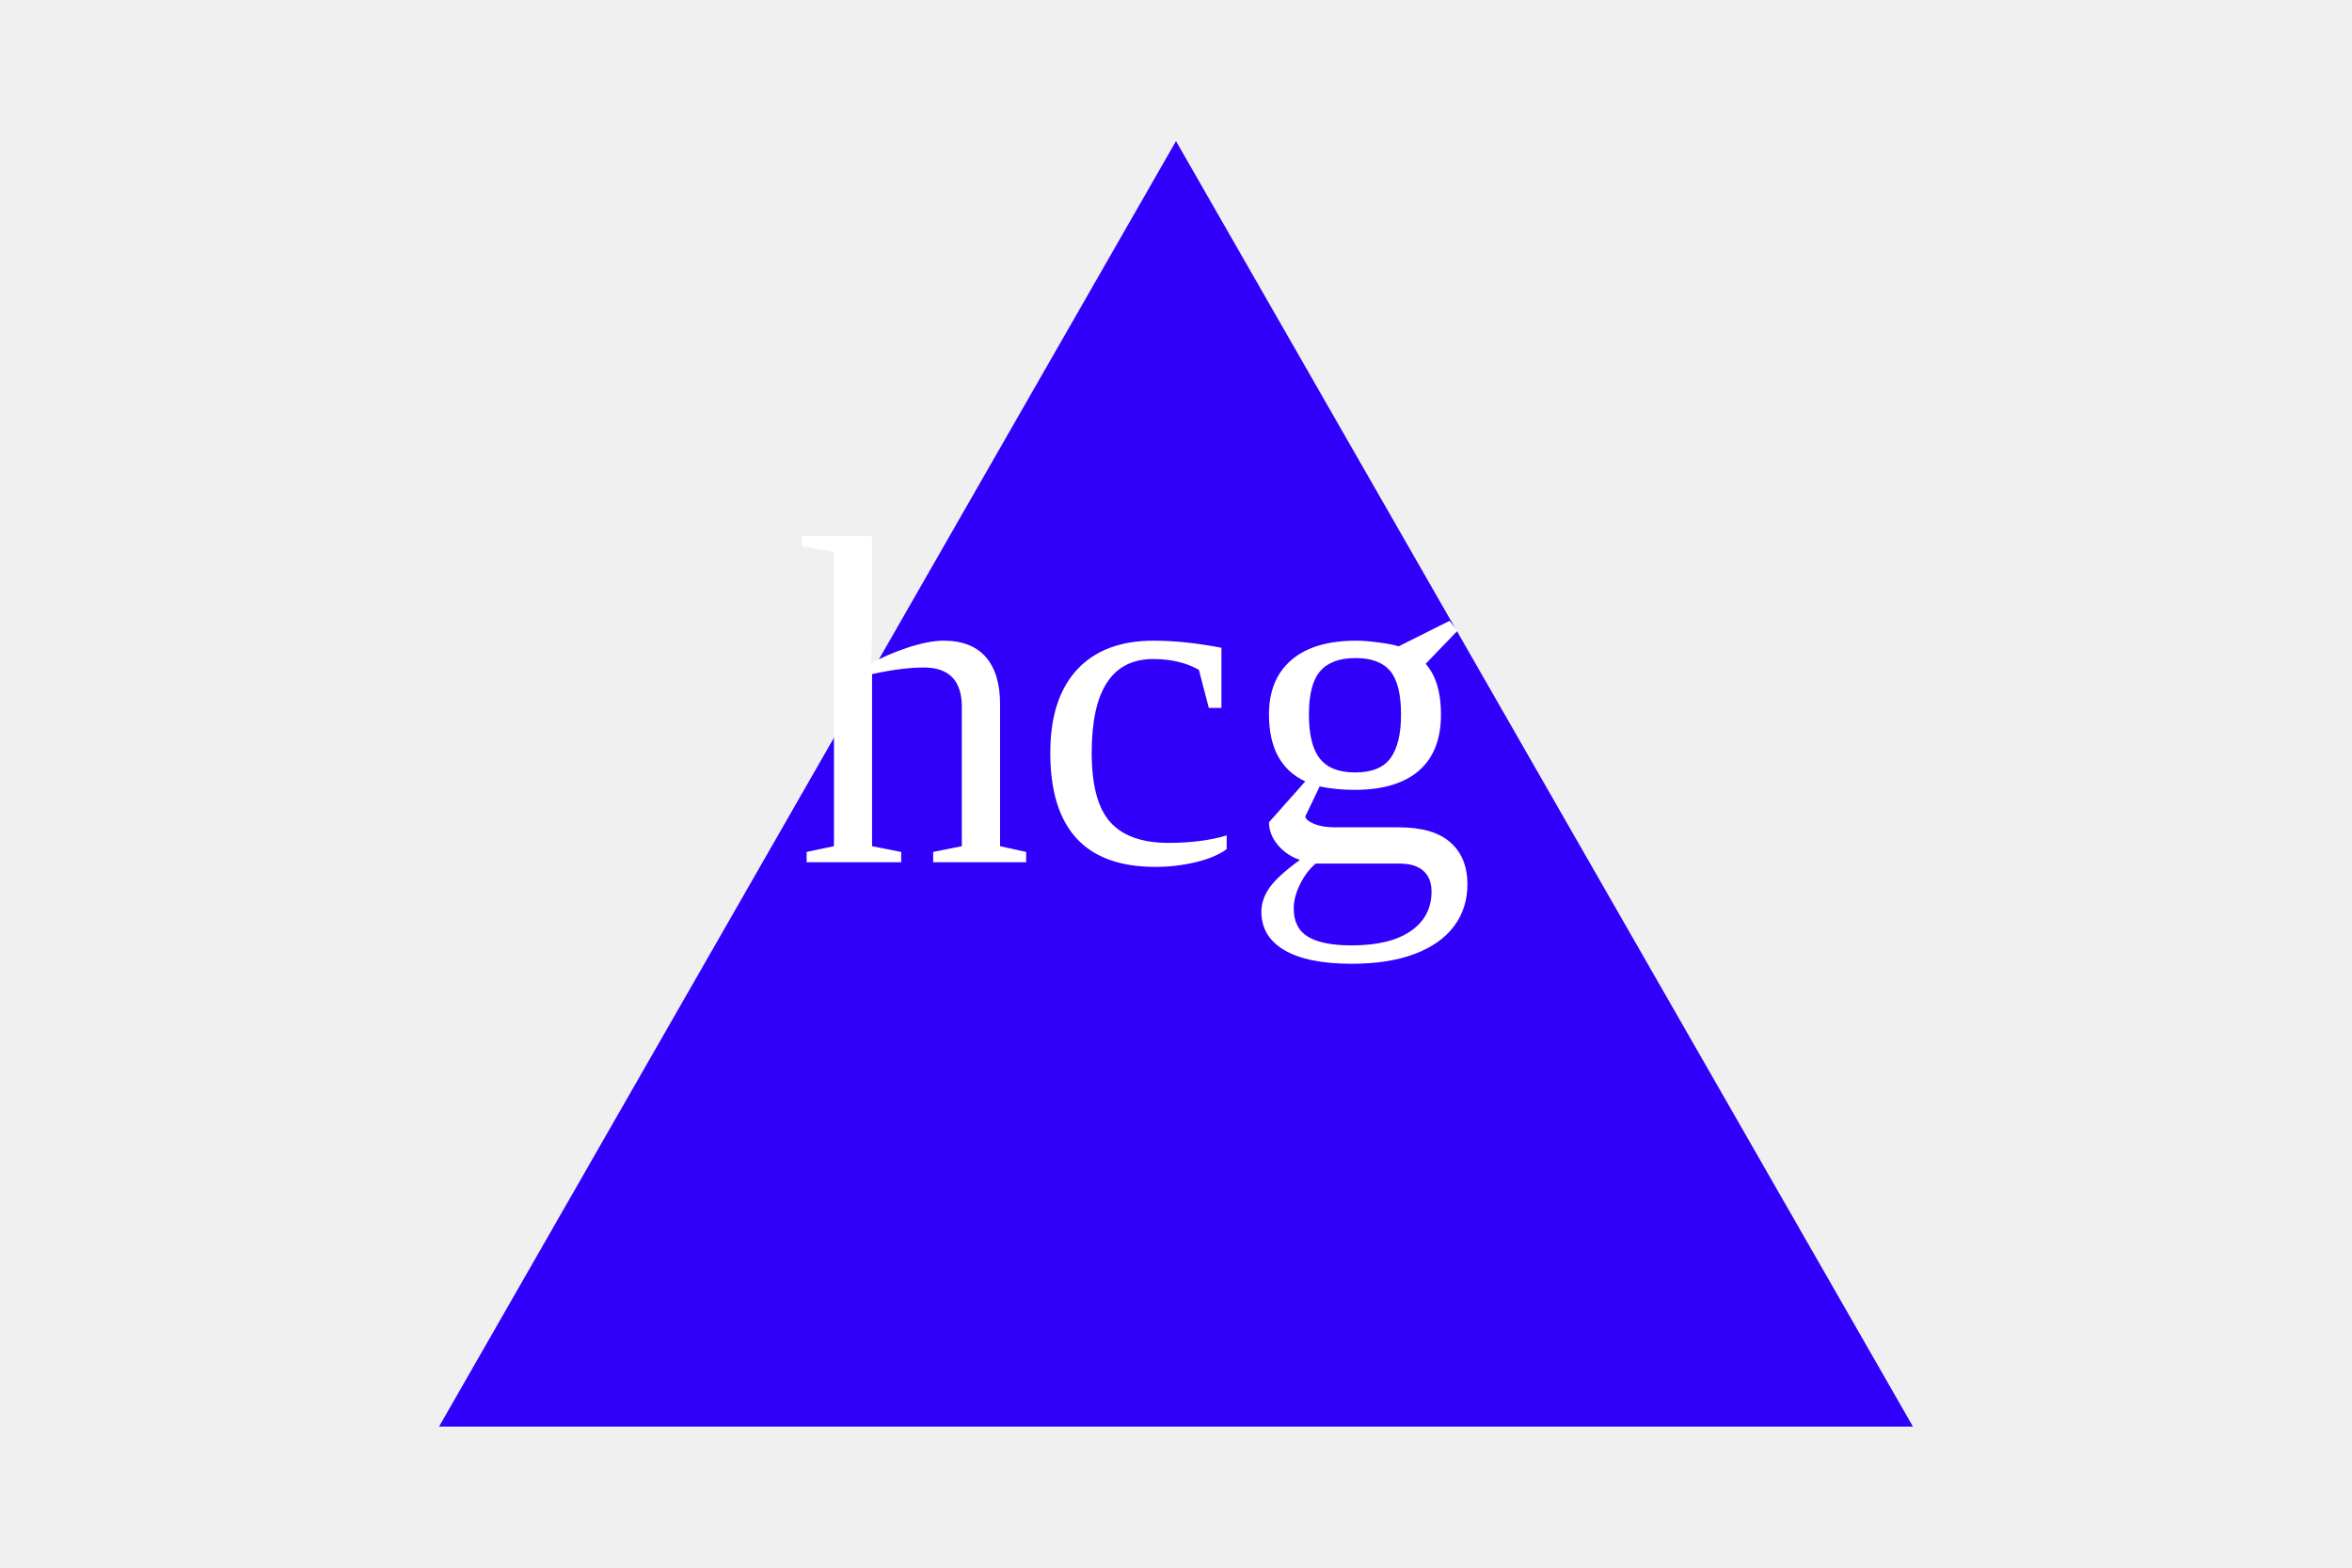
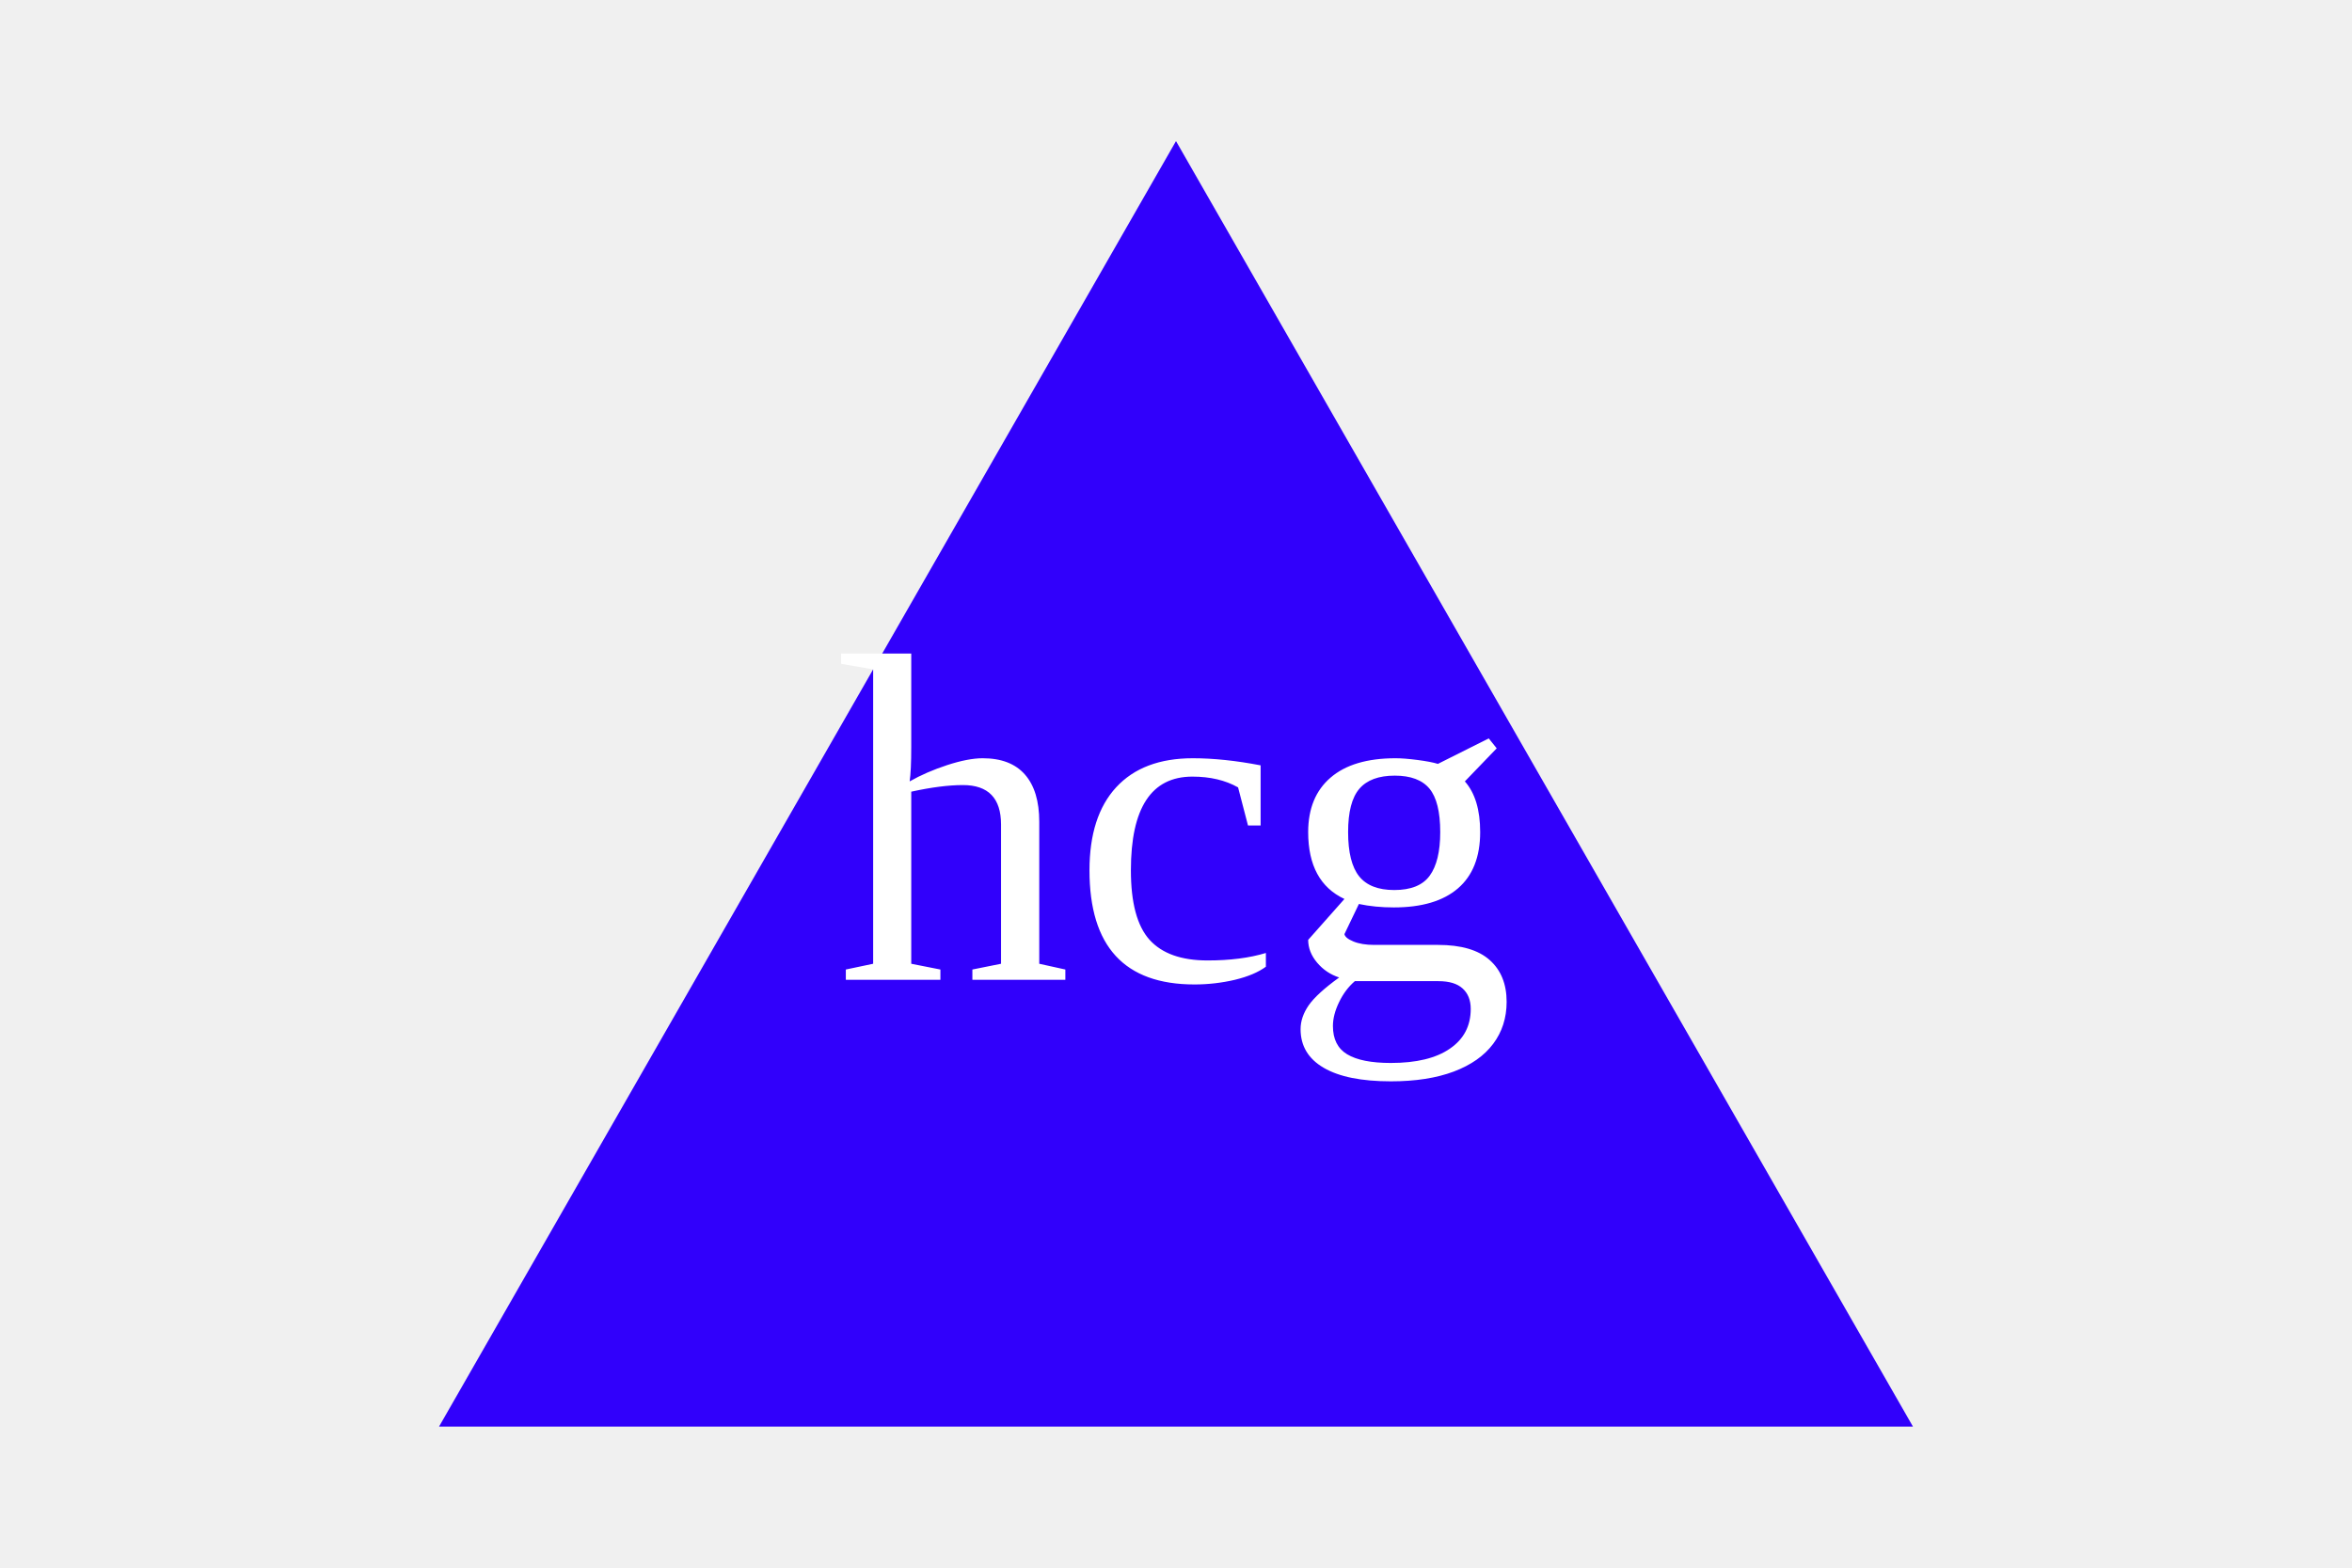
<svg xmlns="http://www.w3.org/2000/svg" version="1.1" width="300" height="200">
  <polygon points="150, 18 244, 182 56, 182" fill="#3100fb" />
-   <text x="145" y="110" font-size="60" text-anchor="middle" fill="white">hcg</text>
+   <text x="150" y="125" font-size="60" text-anchor="middle" fill="white">hcg</text>
</svg>
